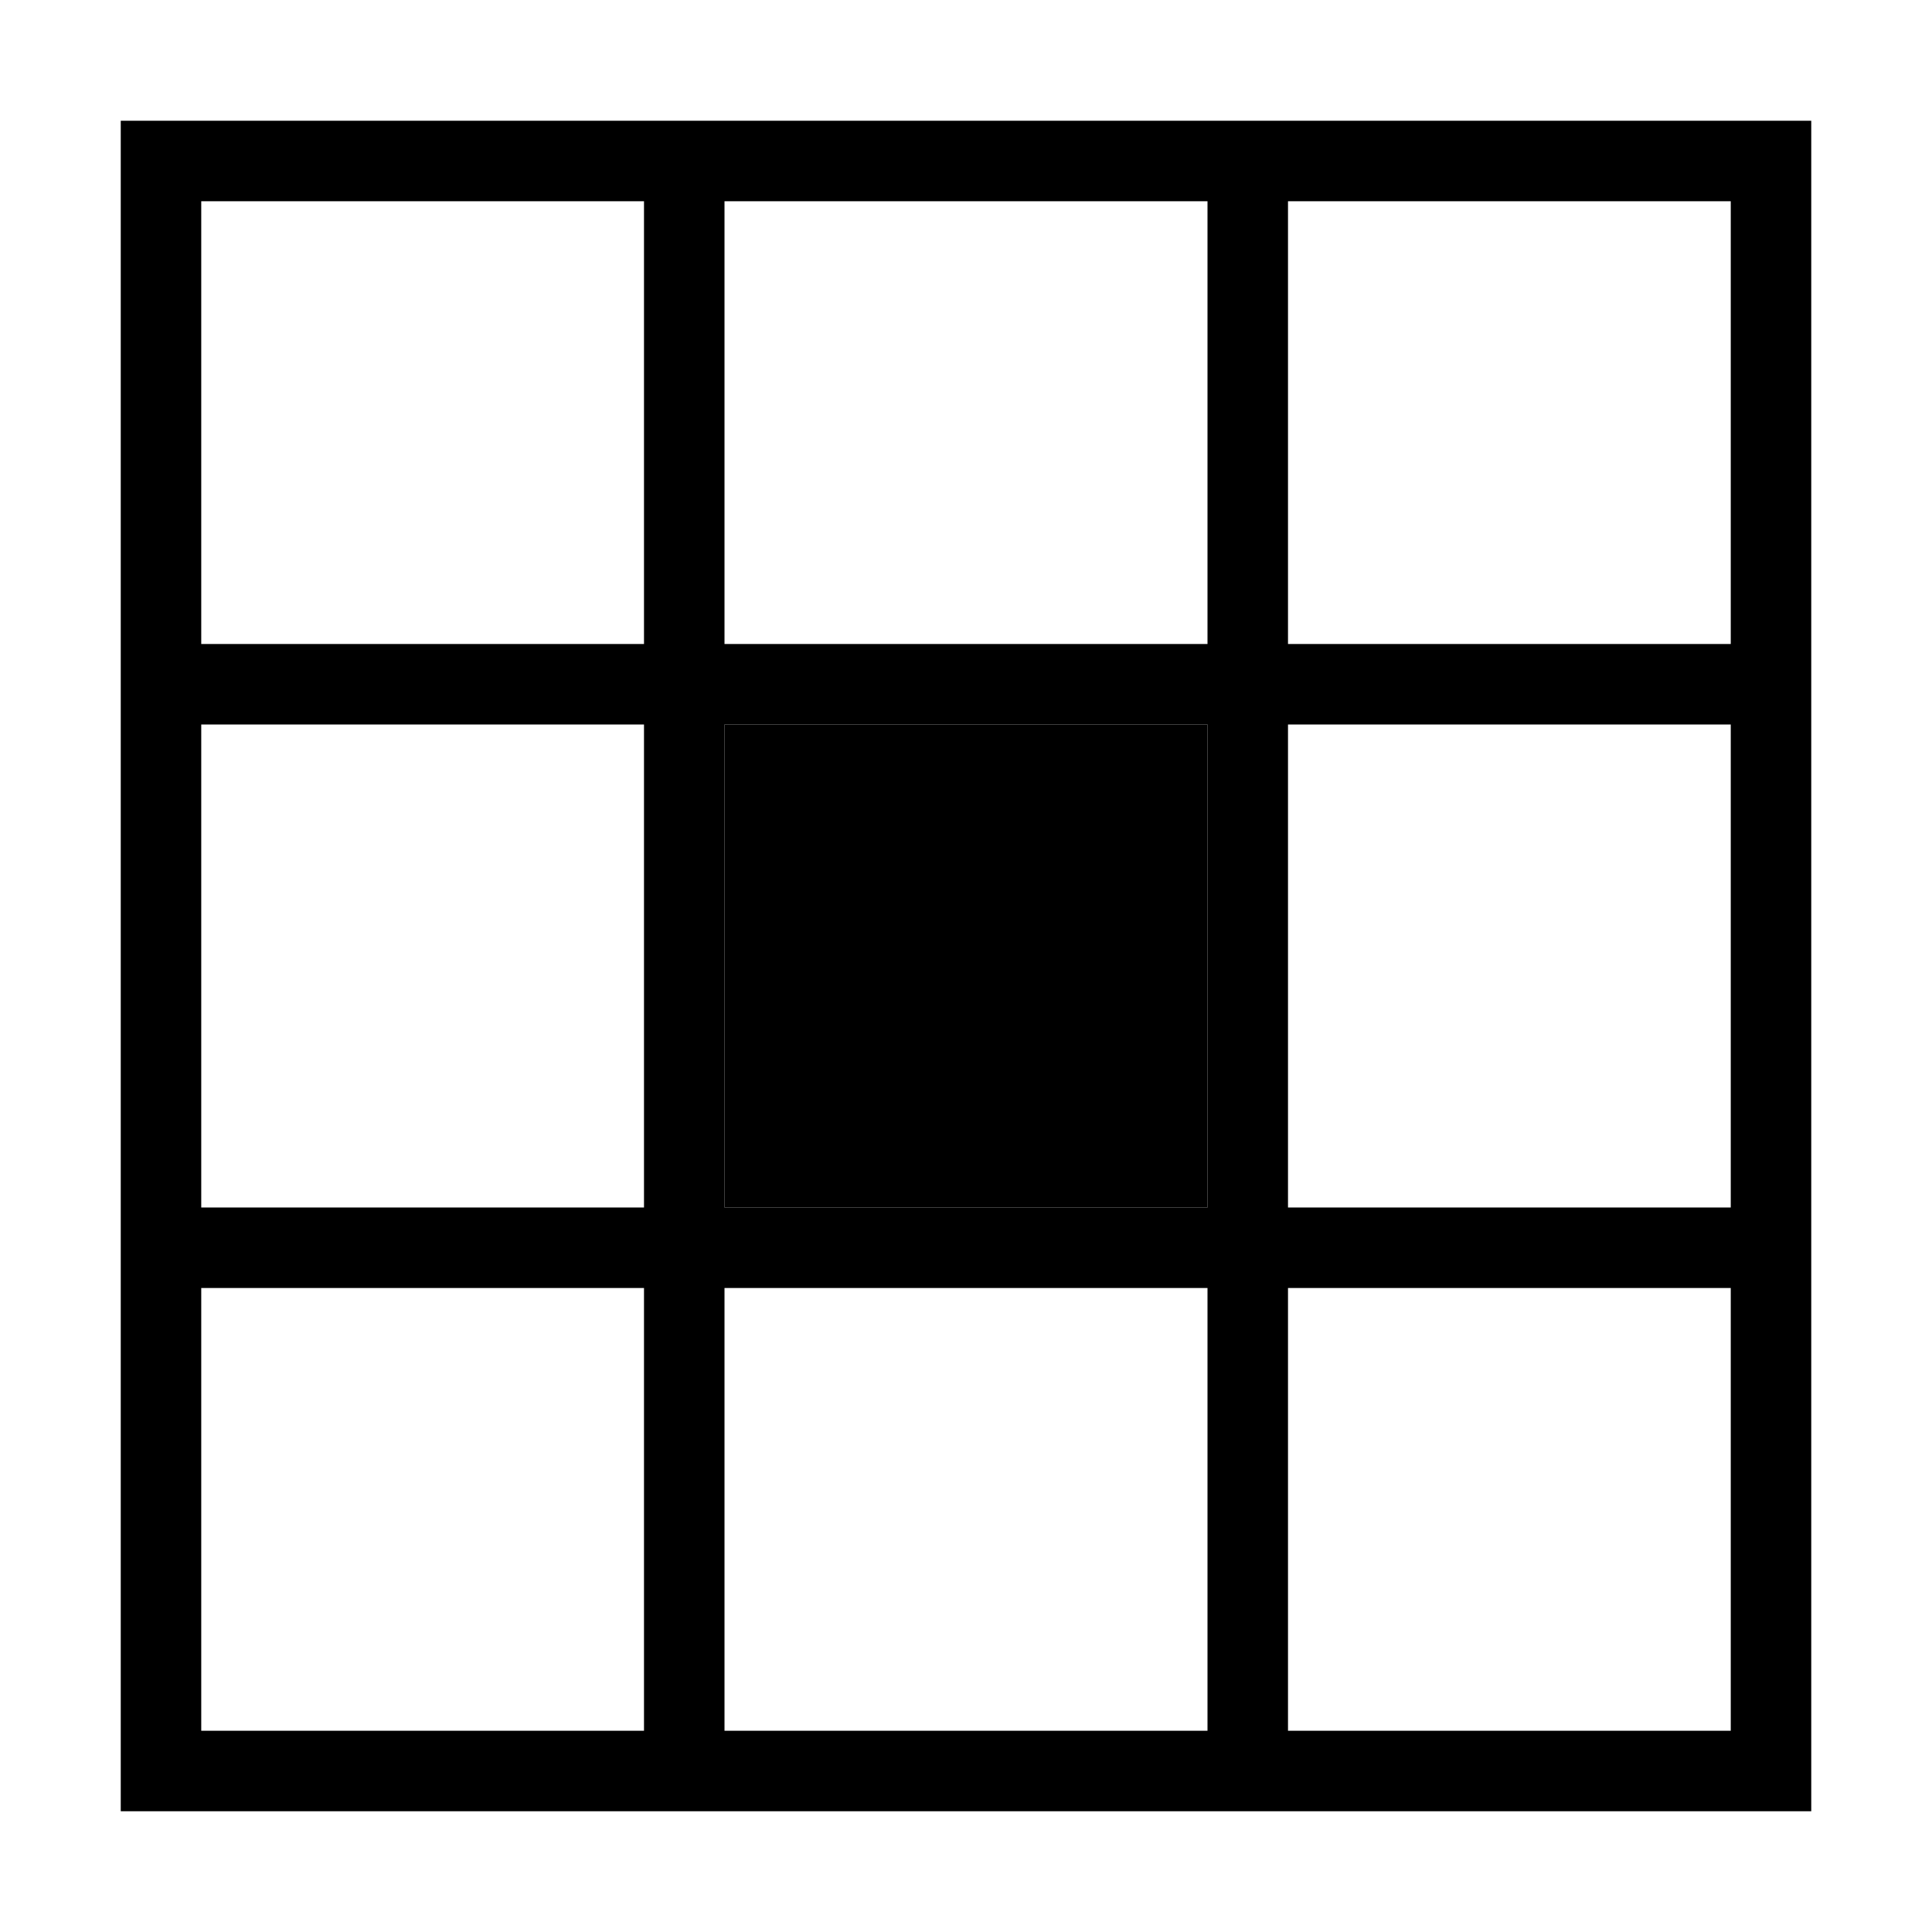
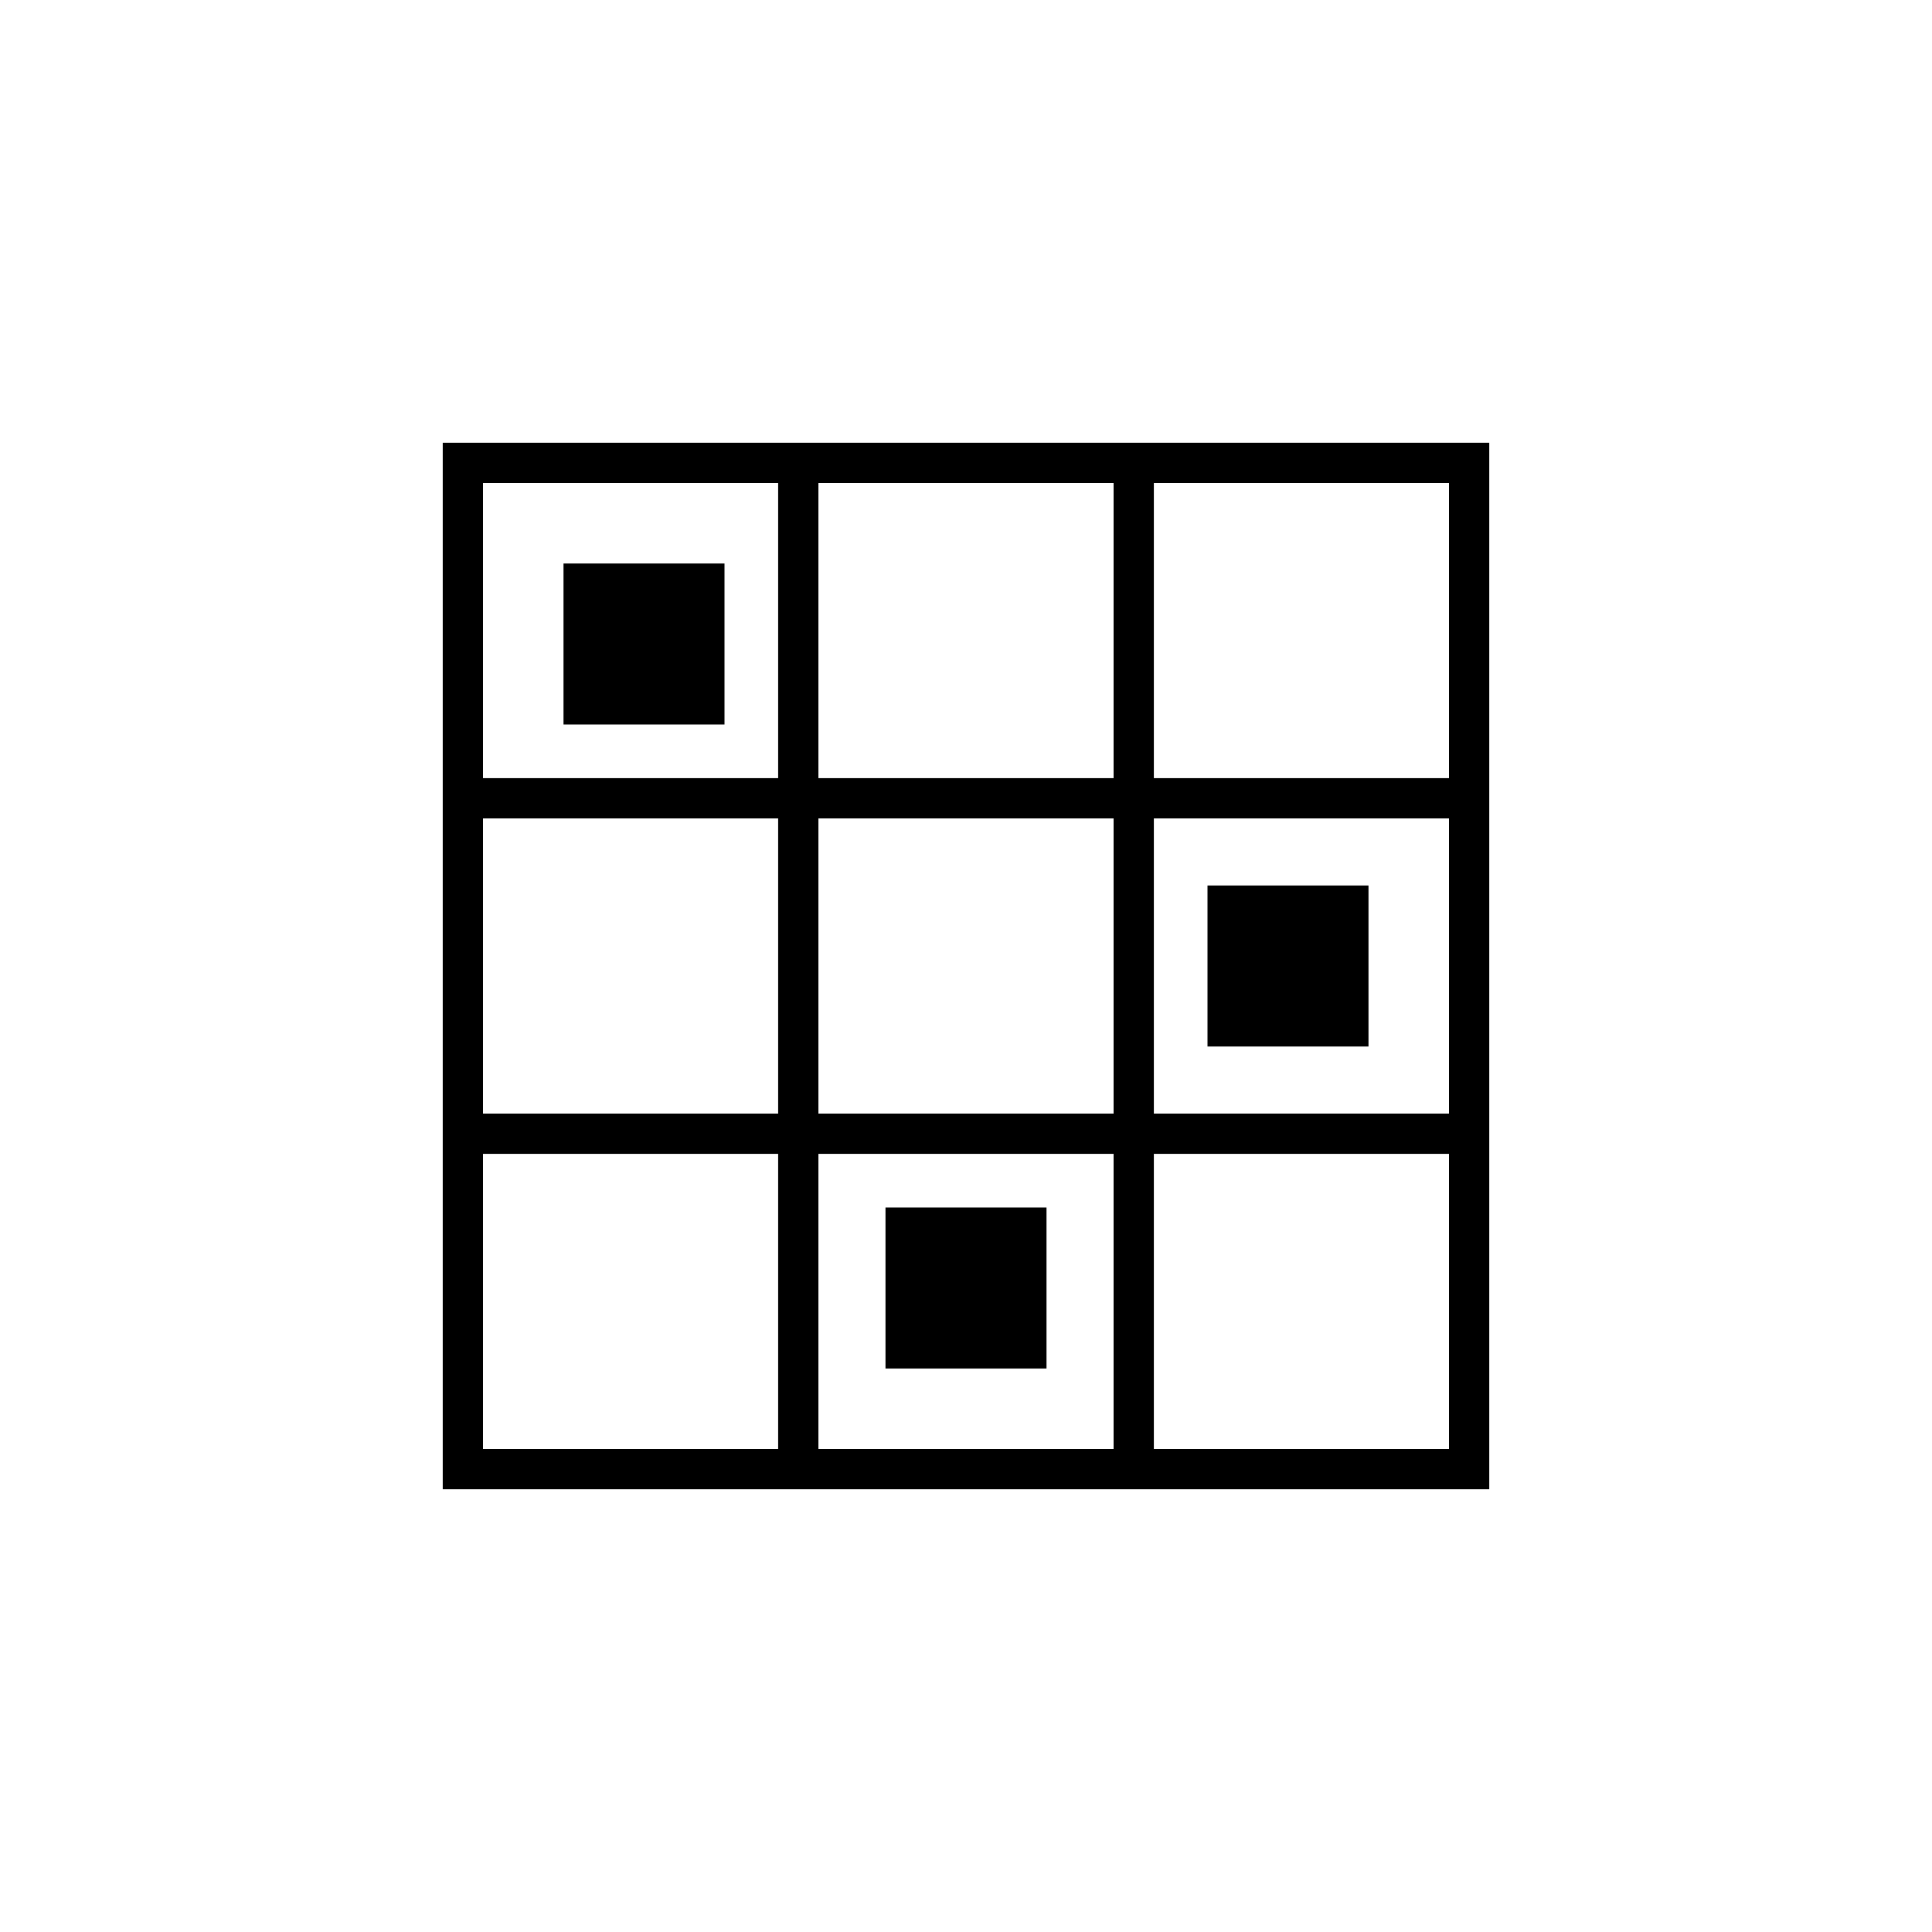
<svg xmlns="http://www.w3.org/2000/svg" viewBox="0 0 48 48">
-   <rect width="48" height="48" fill="white" />
-   <path d="M4 4h40v40H4zM17 4v40M31 4v40M4 17h40M4 31h40" fill="none" stroke="black" stroke-width="2" />
-   <rect x="18" y="18" width="12" height="12" fill="black" />
+   <rect width="48" height="48" fill="#fff" />
+   <path d="M11.5 11.5h25v25h-25zM19.833 11.5v25M28.167 11.5v25M11.5 19.833h25M11.5 28.167h25" fill="none" stroke="#000" stroke-width="1" />
+   <path d="M14 14h4v4h-4zM30 22h4v4h-4zM22 30h4v4h-4z" fill="#000" />
</svg>
